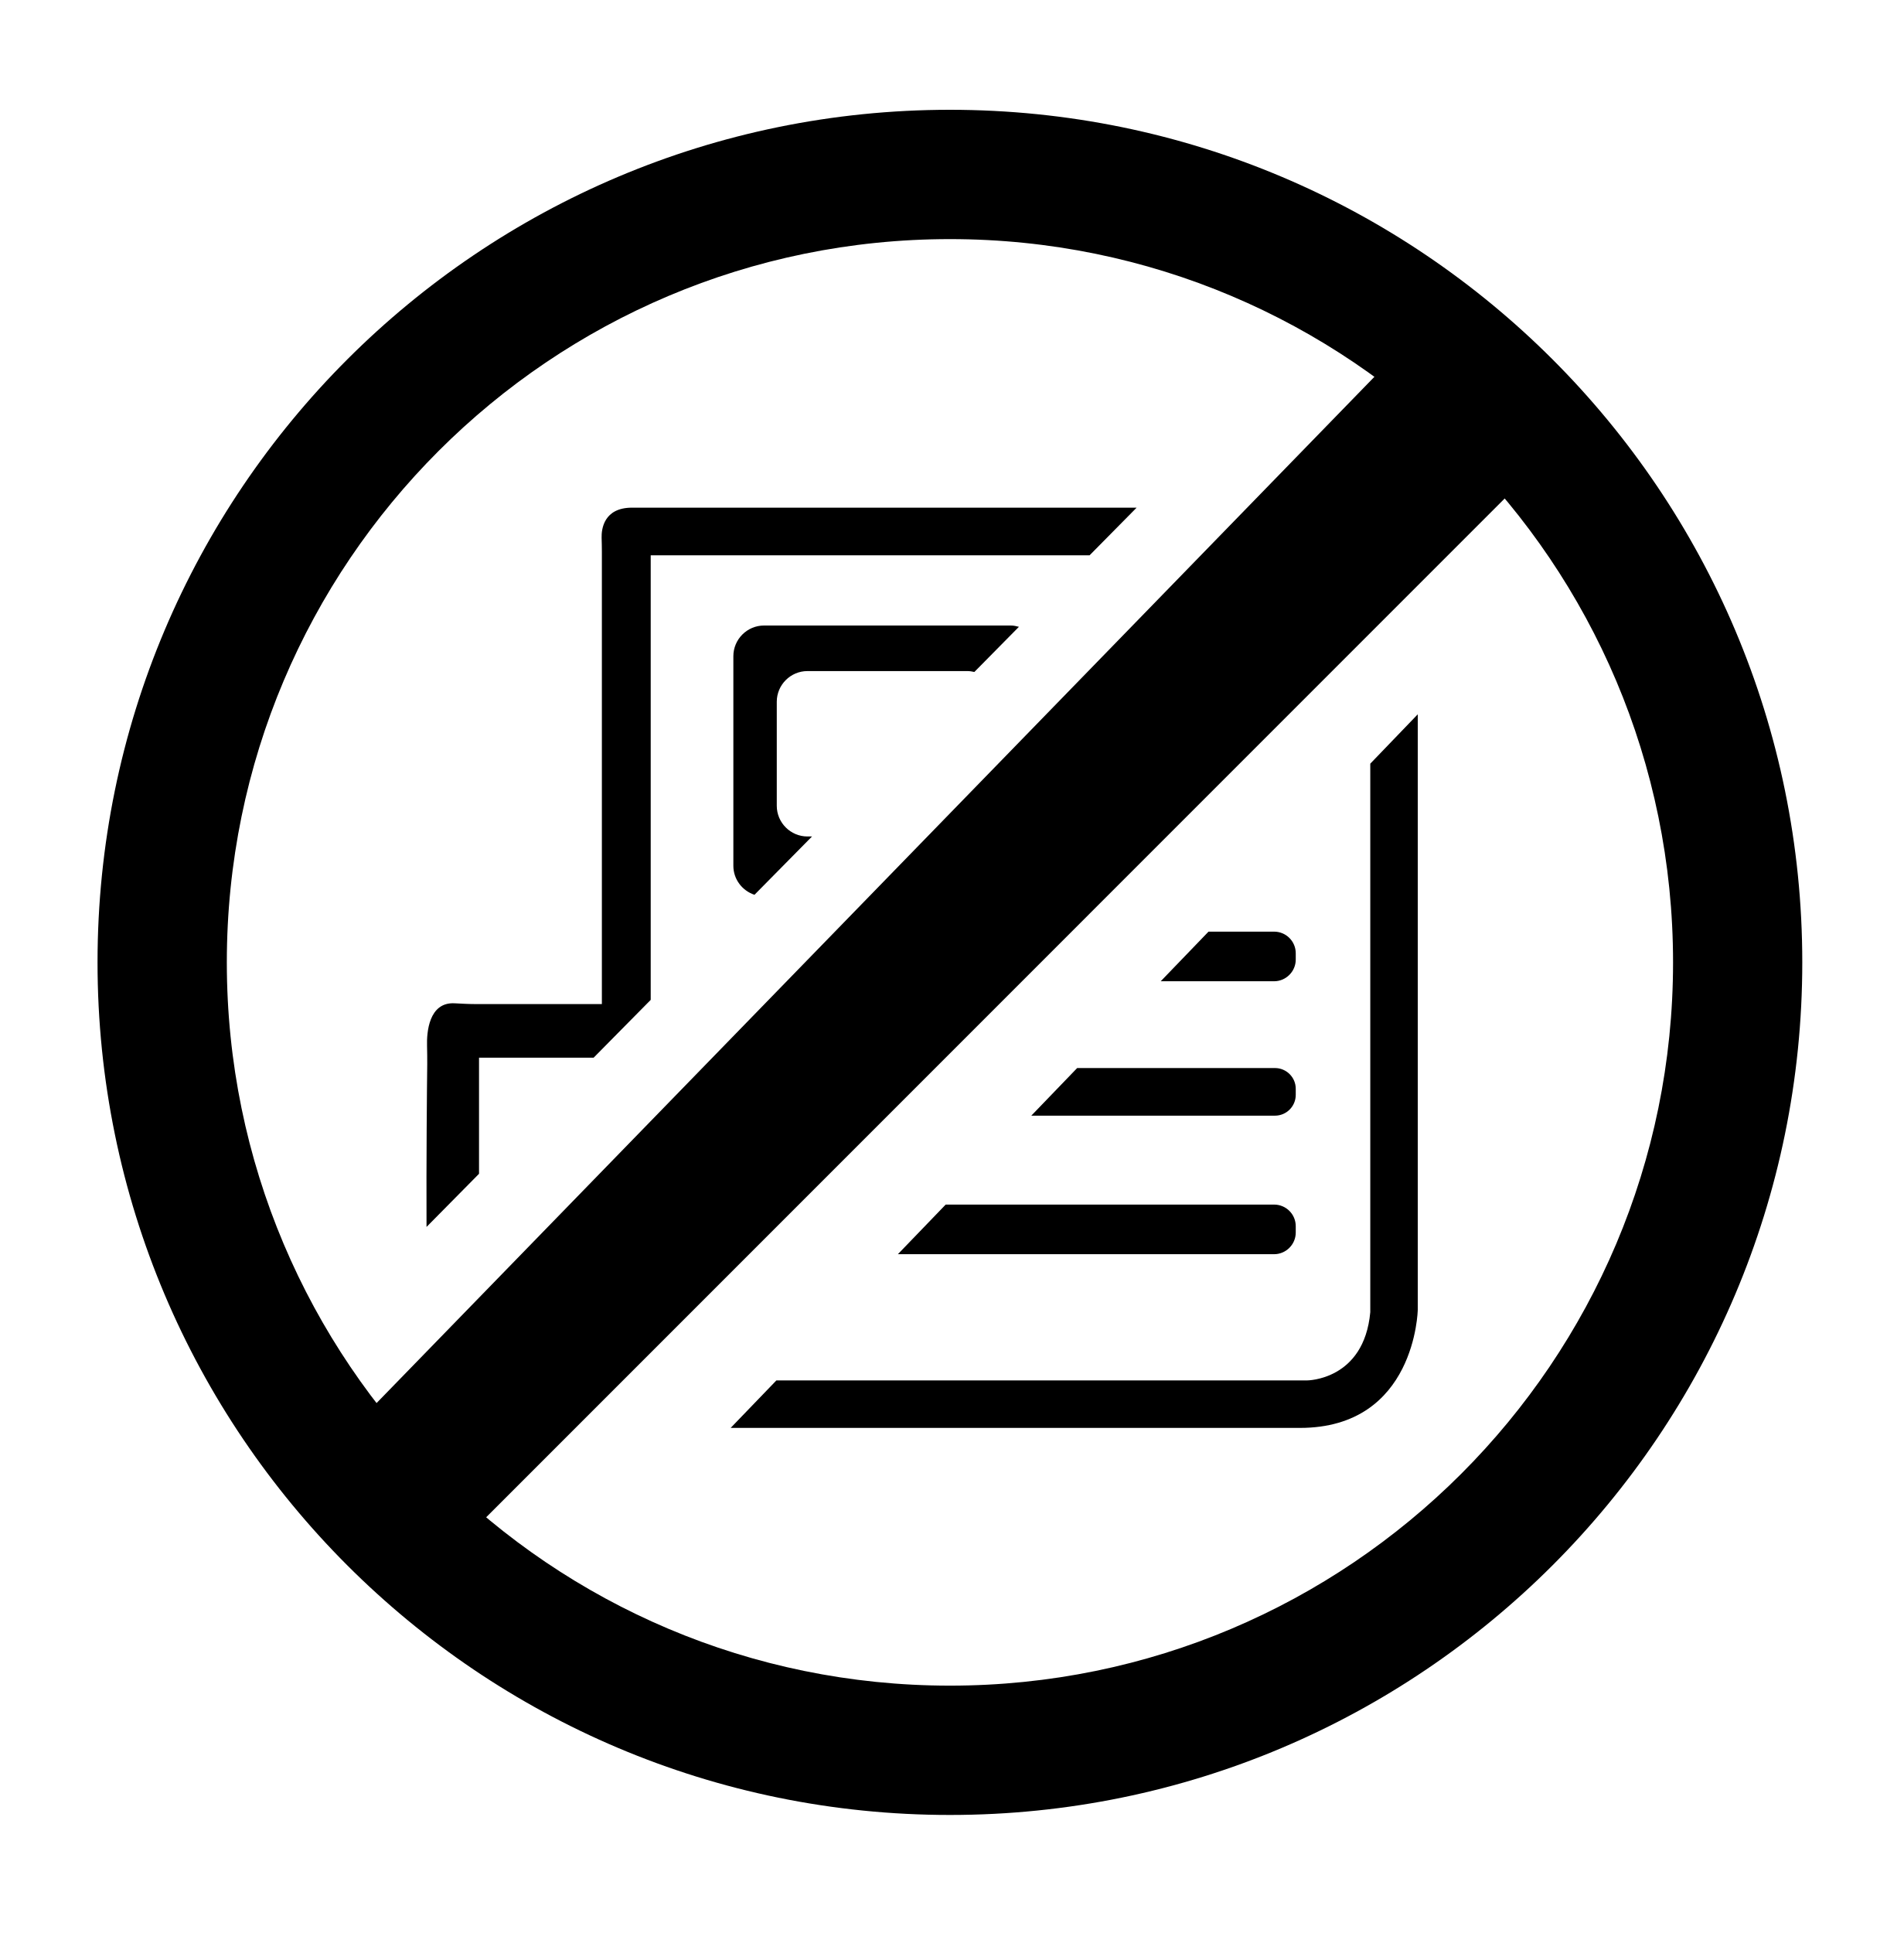
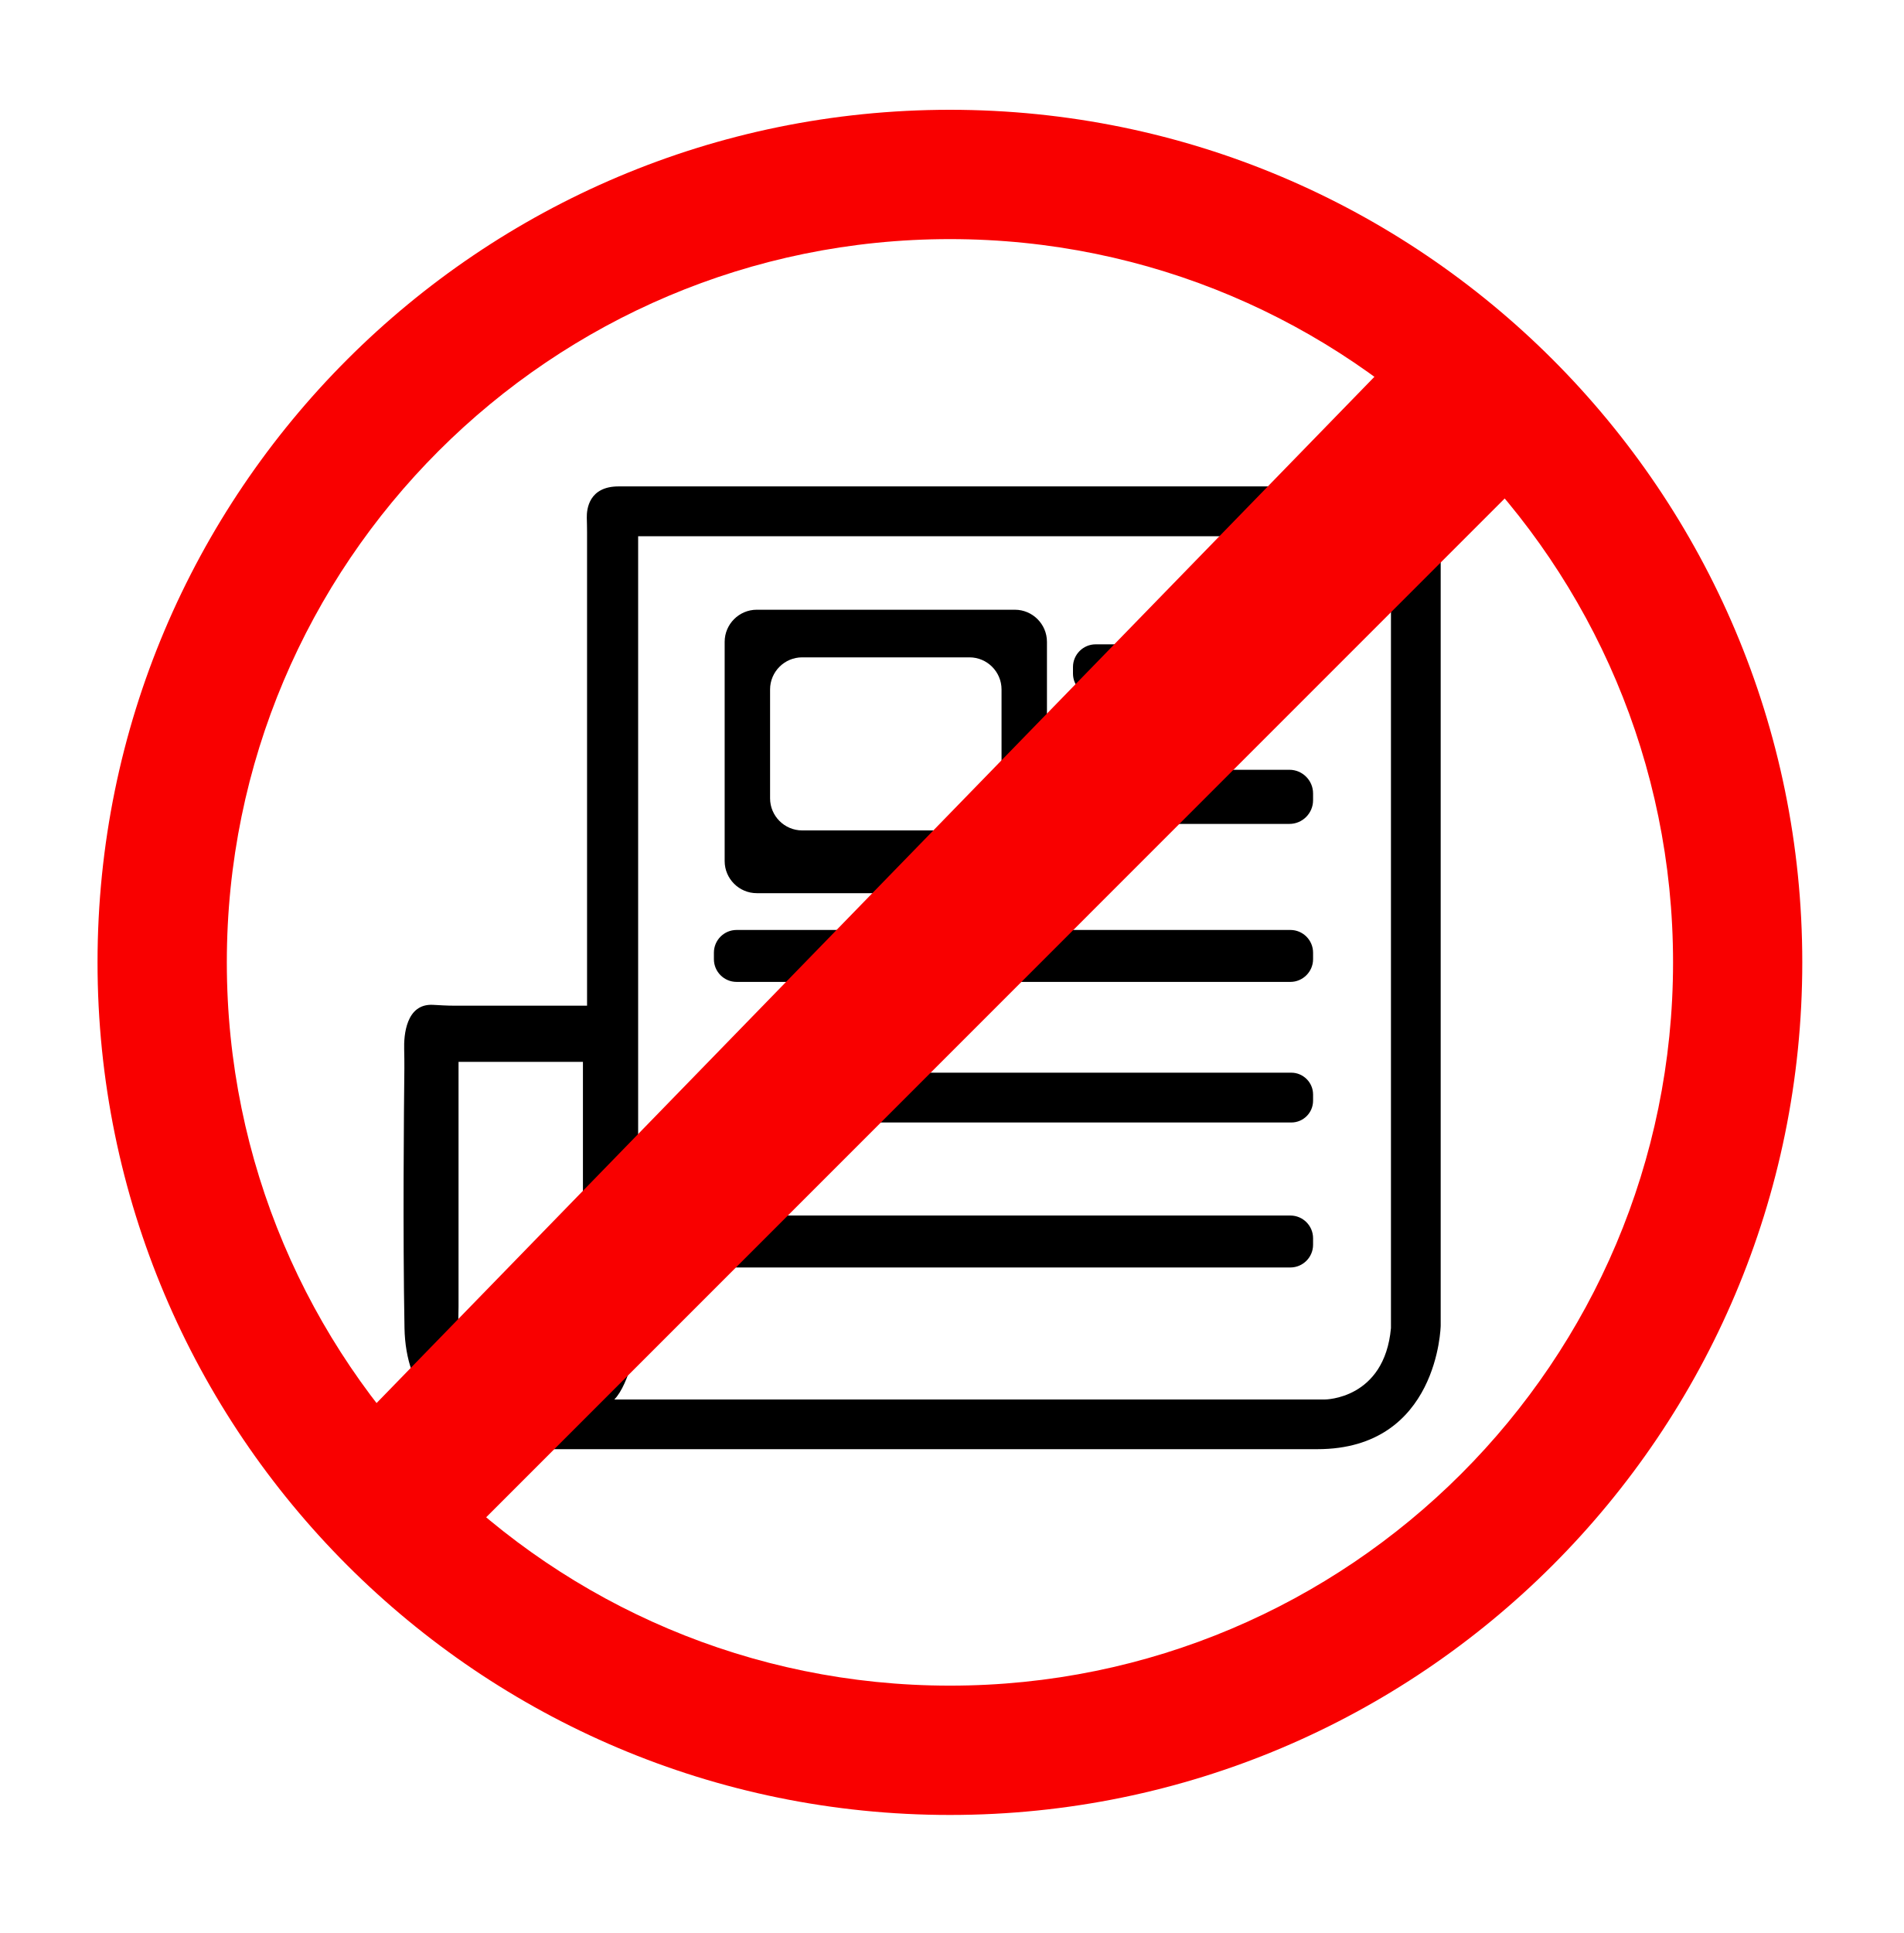
<svg xmlns="http://www.w3.org/2000/svg" version="1.1" id="Layer_1" x="0px" y="0px" viewBox="0 0 295.5 300" style="enable-background:new 0 0 295.5 300;" xml:space="preserve">
  <style type="text/css">
- 	.st0{display:none;}
- 	.st1{display:none;fill:none;}
+ 	.st0{fill:#F90000;}
</style>
  <g>
-     <g>
-       <path class="st0" d="M219.09,81.18c-0.48-0.8-1.08-1.35-1.72-1.72L219.09,81.18z" />
-       <path d="M66.21,190.42l8.15-8.25v-18.02h17.79l8.86-8.97v-69h68.13l7.3-7.39H98.11c-4.4,0-4.75,3.35-4.72,4.65    c0.02,0.73,0.04,1.46,0.04,2.19v70.2H73.67c-1.04,0-2.07-0.07-3.12-0.12c-4-0.2-4.32,4.56-4.26,6.58c0.02,0.96,0.04,1.9,0.03,2.86    C66.27,169.35,66.17,179.74,66.21,190.42z" />
-       <path class="st0" d="M67.53,210.27c1.75,4.71,5.17,7.48,8.44,9.09L67.53,210.27z" />
-       <path d="M212.71,118.52v85.13c-0.97,10.59-9.82,10.59-9.82,10.59h-82.37l-7.1,7.37h88.37c17.98,0,18.29-18.33,18.29-18.33v-92.42    L212.71,118.52z" />
-     </g>
-     <g>
-       <path d="M197.78,144.59H187.6l-7.42,7.7h17.6c1.84,0,3.36-1.52,3.36-3.36v-0.97C201.15,146.1,199.64,144.59,197.78,144.59z" />
-     </g>
-     <path d="M197.92,165.76h-30.71l-7.12,7.39h37.82c1.78,0,3.23-1.44,3.23-3.23v-0.93C201.15,167.21,199.69,165.76,197.92,165.76z" />
-     <path d="M197.78,186.95H146.8l-7.42,7.7h58.4c1.84,0,3.36-1.51,3.36-3.36v-0.97C201.15,188.46,199.64,186.95,197.78,186.95z" />
-     <path class="st0" d="M197.78,109.92h-28.89c-1.85,0-3.36-1.51-3.36-3.36v-0.97c0-1.85,1.51-3.36,3.36-3.36h28.89   c1.85,0,3.36,1.51,3.36,3.36v0.97C201.15,108.41,199.63,109.92,197.78,109.92z" />
-     <polygon class="st1" points="61.17,203.43 201.26,63.34 229,91.09 87.89,232.19  " />
-     <path class="st0" d="M198.99,121.1l-7.76,7.76h6.41c1.93,0,3.51-1.58,3.51-3.51v-1.01C201.15,122.88,200.25,121.63,198.99,121.1z" />
-     <path d="M117.12,138.87l8.93-9.05h-0.71c-2.62,0-4.76-2.14-4.76-4.76v-16.15c0-2.62,2.14-4.76,4.76-4.76h24.82   c0.38,0,0.74,0.06,1.09,0.14l6.92-7.01c-0.41-0.11-0.83-0.2-1.27-0.2h-38.3c-2.62,0-4.76,2.14-4.76,4.76v32.53   C113.84,136.47,115.22,138.24,117.12,138.87z" />
+     <path d="M217.54,75.41c-1.74,0.03-3.48,0.08-5.22,0.08l-116.29,0c-4.6,0-4.97,3.5-4.94,4.86c0.02,0.76,0.04,1.53,0.04,2.29l0,73.44   l-20.67,0c-1.09,0-2.17-0.07-3.26-0.13c-4.19-0.21-4.52,4.77-4.46,6.88c0.02,1,0.04,1.99,0.03,2.99   c-0.07,6.27-0.25,25.59,0.02,40.29c0.19,10.01,6,14.71,11.05,16.9c2.98,1.29,6.2,1.9,9.45,1.9l121.21,0   c18.81,0,19.14-19.18,19.14-19.18l0-123.19C223.64,76.03,219.43,75.37,217.54,75.41z M85.75,215.63   c-3.13,1.82-7.05,1.84-10.12-0.09c-2.38-1.5-4.65-4.34-4.51-9.77c0.02-1.01,0.06-2.02,0.06-3.03l0-37.94h19.31l0,41.11   c0,0.39,0,0.78,0.01,1.17C90.51,208.28,90.25,213.03,85.75,215.63z M215.92,206.12c-1.01,11.08-10.27,11.08-10.27,11.08l-110.29,0   c2.35-2.35,3.7-9.52,3.7-9.52l0-124.46l116.86,0L215.92,206.12L215.92,206.12z" />
+     <path d="M200.31,152.39l-85.97,0c-1.94,0-3.52-1.58-3.52-3.52v-1.02c0-1.94,1.58-3.52,3.52-3.52l85.97,0   c1.94,0,3.52,1.58,3.52,3.52v1.02C203.83,150.8,202.24,152.39,200.31,152.39z" />
+     <path d="M200.45,174.21l-86.27,0c-1.85,0-3.38-1.52-3.38-3.38v-0.97c0-1.85,1.52-3.38,3.38-3.38l86.27,0   c1.85,0,3.38,1.52,3.38,3.38v0.97C203.83,172.7,202.31,174.21,200.45,174.21z" />
+     <path d="M200.31,196.71l-85.97,0c-1.94,0-3.52-1.58-3.52-3.52v-1.02c0-1.94,1.58-3.52,3.52-3.52l85.97,0   c1.94,0,3.52,1.58,3.52,3.52v1.02C203.83,195.13,202.24,196.71,200.31,196.71z" />
+     <path d="M200.31,108.06l-30.23,0c-1.94,0-3.52-1.58-3.52-3.52v-1.02c0-1.94,1.58-3.52,3.52-3.52l30.23,0   c1.94,0,3.52,1.58,3.52,3.52v1.02C203.83,106.48,202.24,108.06,200.31,108.06z" />
+     <path d="M200.16,127.87l-29.93,0c-2.02,0-3.67-1.65-3.67-3.67v-1.06c0-2.02,1.65-3.67,3.67-3.67l29.93,0   c2.02,0,3.67,1.65,3.67,3.67v1.06C203.83,126.22,202.18,127.87,200.16,127.87z" />
+     <path d="M157.54,94.63l-40.07,0c-2.74,0-4.98,2.24-4.98,4.98l0,34.03c0,2.74,2.24,4.98,4.98,4.98l40.07,0   c2.74,0,4.98-2.24,4.98-4.98l0-34.03C162.52,96.87,160.28,94.63,157.54,94.63z M155.47,123.9c0,2.74-2.24,4.98-4.98,4.98l-25.97,0   c-2.74,0-4.98-2.24-4.98-4.98l0-16.9c0-2.74,2.24-4.98,4.98-4.98l25.97,0c2.74,0,4.98,2.24,4.98,4.98L155.47,123.9z" />
  </g>
-   <polygon points="218.97,52.7 52.37,224.01 69.66,241.29 239.39,71.55 " />
-   <path d="M147.46,17.04c-73.08,0-132.32,59.24-132.32,132.32s59.24,132.32,132.32,132.32s132.31-59.25,132.31-132.33  C279.77,76.27,220.53,17.04,147.46,17.04z M147.46,261.61c-62,0-112.25-50.26-112.25-112.25c0-62,50.26-112.25,112.25-112.25  s112.25,50.26,112.25,112.25C259.71,211.35,209.45,261.61,147.46,261.61z" />
+   <polygon class="st0" points="218.97,52.7 52.37,224.01 69.66,241.29 239.39,71.55 " />
+   <path class="st0" d="M147.46,17.04c-73.08,0-132.32,59.24-132.32,132.32s59.24,132.32,132.32,132.32  c73.08,0,132.31-59.25,132.31-132.33C279.77,76.27,220.53,17.04,147.46,17.04z M147.46,261.61c-62,0-112.25-50.26-112.25-112.25  c0-62,50.26-112.25,112.25-112.25s112.25,50.26,112.25,112.25C259.71,211.35,209.45,261.61,147.46,261.61z" />
</svg>
